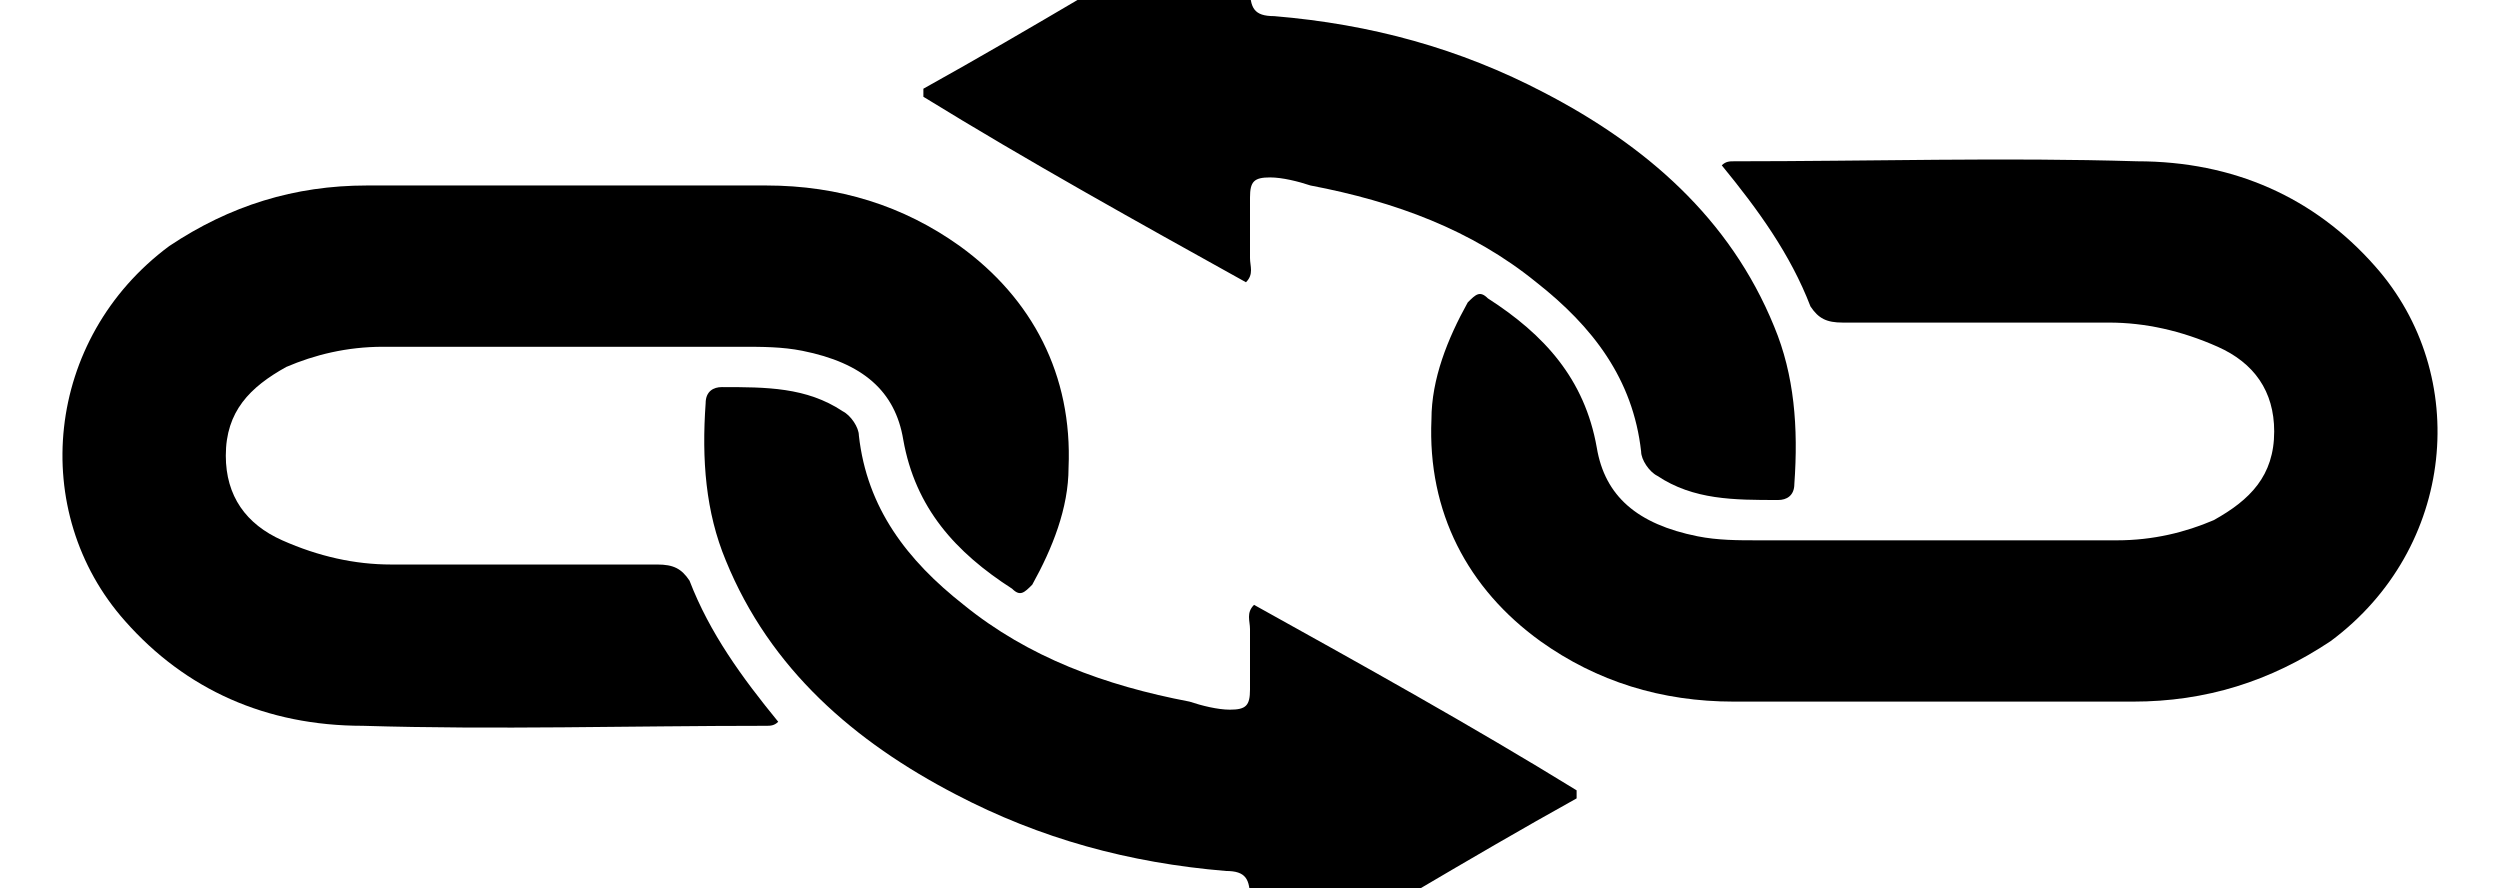
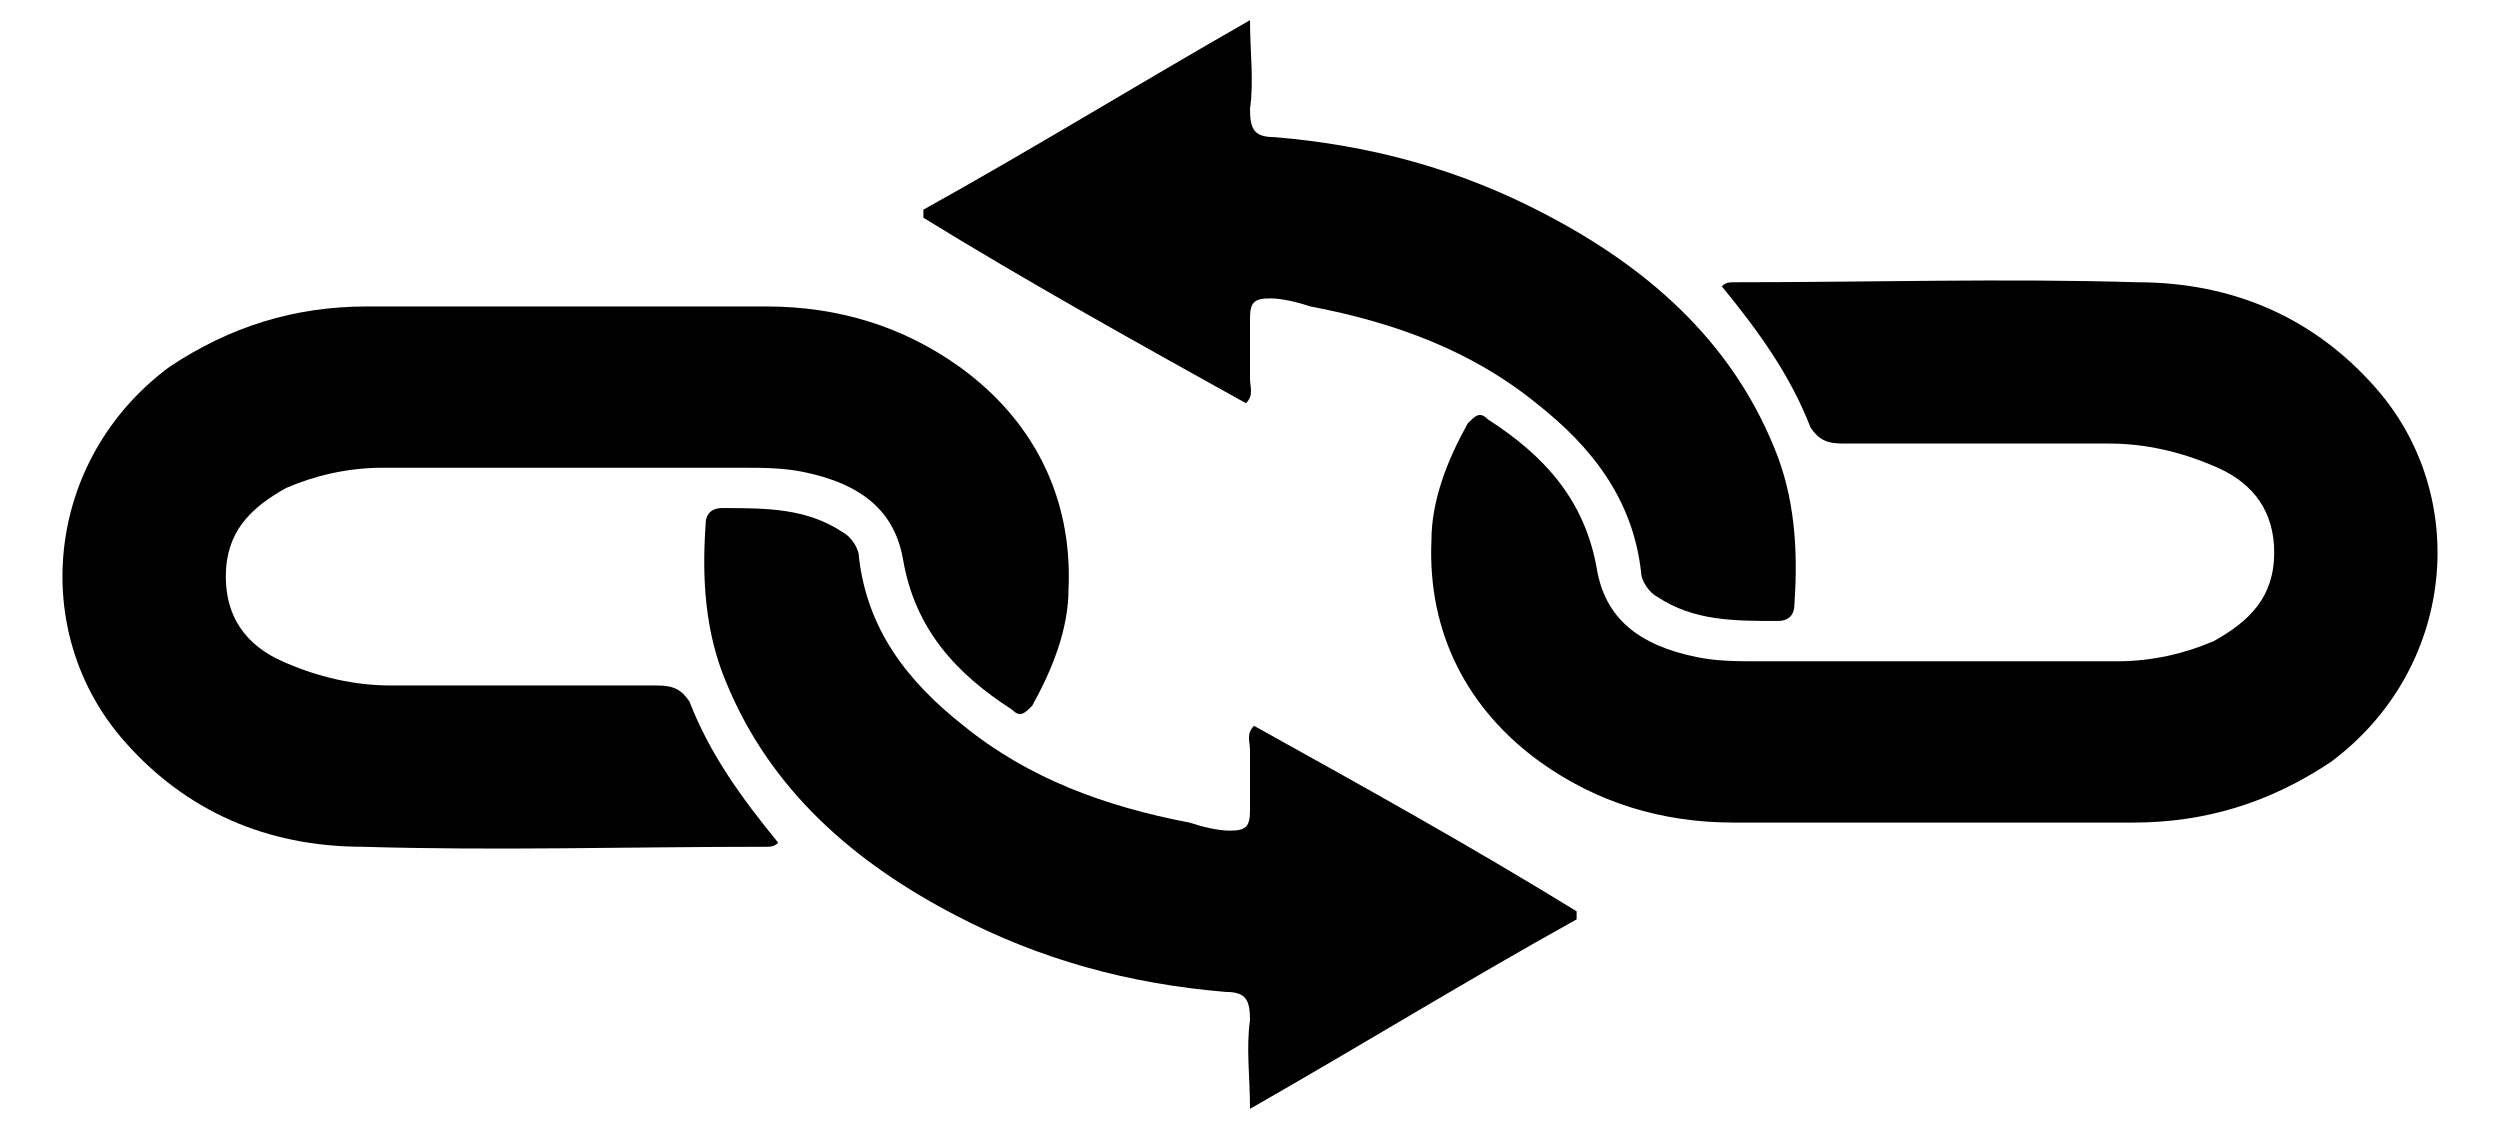
- <svg xmlns="http://www.w3.org/2000/svg" version="1.1" id="logo" viewBox="50 250 620 220">
+ <svg xmlns="http://www.w3.org/2000/svg" version="1.1" id="logo" viewBox="50 220 620 280">
  <defs>
    <g id="left-side">
      <path id="chain-link" fill="currentColor" d="M180,296 C200,296 220,296 240,296 C258,296 274,301 288,311 C306,324 316,343 315,366 C315,376 311,386 306,395 C304,397 303,398 301,396 C287,387 277,376 274,359 C272,347 264,340 249,337 C244,336 239,336 234,336 C204,336 175,336 145,336 C136,336 128,338 121,341 C112,346 106,352 106,363 C106,373 111,380 120,384 C129,388 138,390 147,390 C169,390 191,390 213,390 C217,390 219,391 221,394 C226,407 234,418 243,429 C242,430 241,430 240,430 C206,430 173,431 140,430 C116,430 96,421 81,404 C57,377 61,334 92,311 C107,301 123,296 141,296 C154,296 167,296 180,296z" />
      <path id="arrow" fill="currentColor" d="M287,447 C262,434 241,416 230,389 C225,377 224,364 225,350 C225,347 227,346 229,346 C240,346 250,346 259,352 C261,353 263,356 263,358 C265,376 275,389 289,400 C305,413 324,420 345,424 C348,425 352,426 355,426 C359,426 360,425 360,421 C360,416 360,411 360,406 C360,404 359,402 361,400 C388,415 415,430 441,446 C441,446 441,447 441,448 C414,463 388,479 360,495 C360,487 359,480 360,473 C360,468 359,466 354,466 C330,464 308,458 287,447z" />
    </g>
  </defs>
  <use href="#left-side" />
  <use href="#left-side" transform="rotate(180 360 360)" />
</svg>
